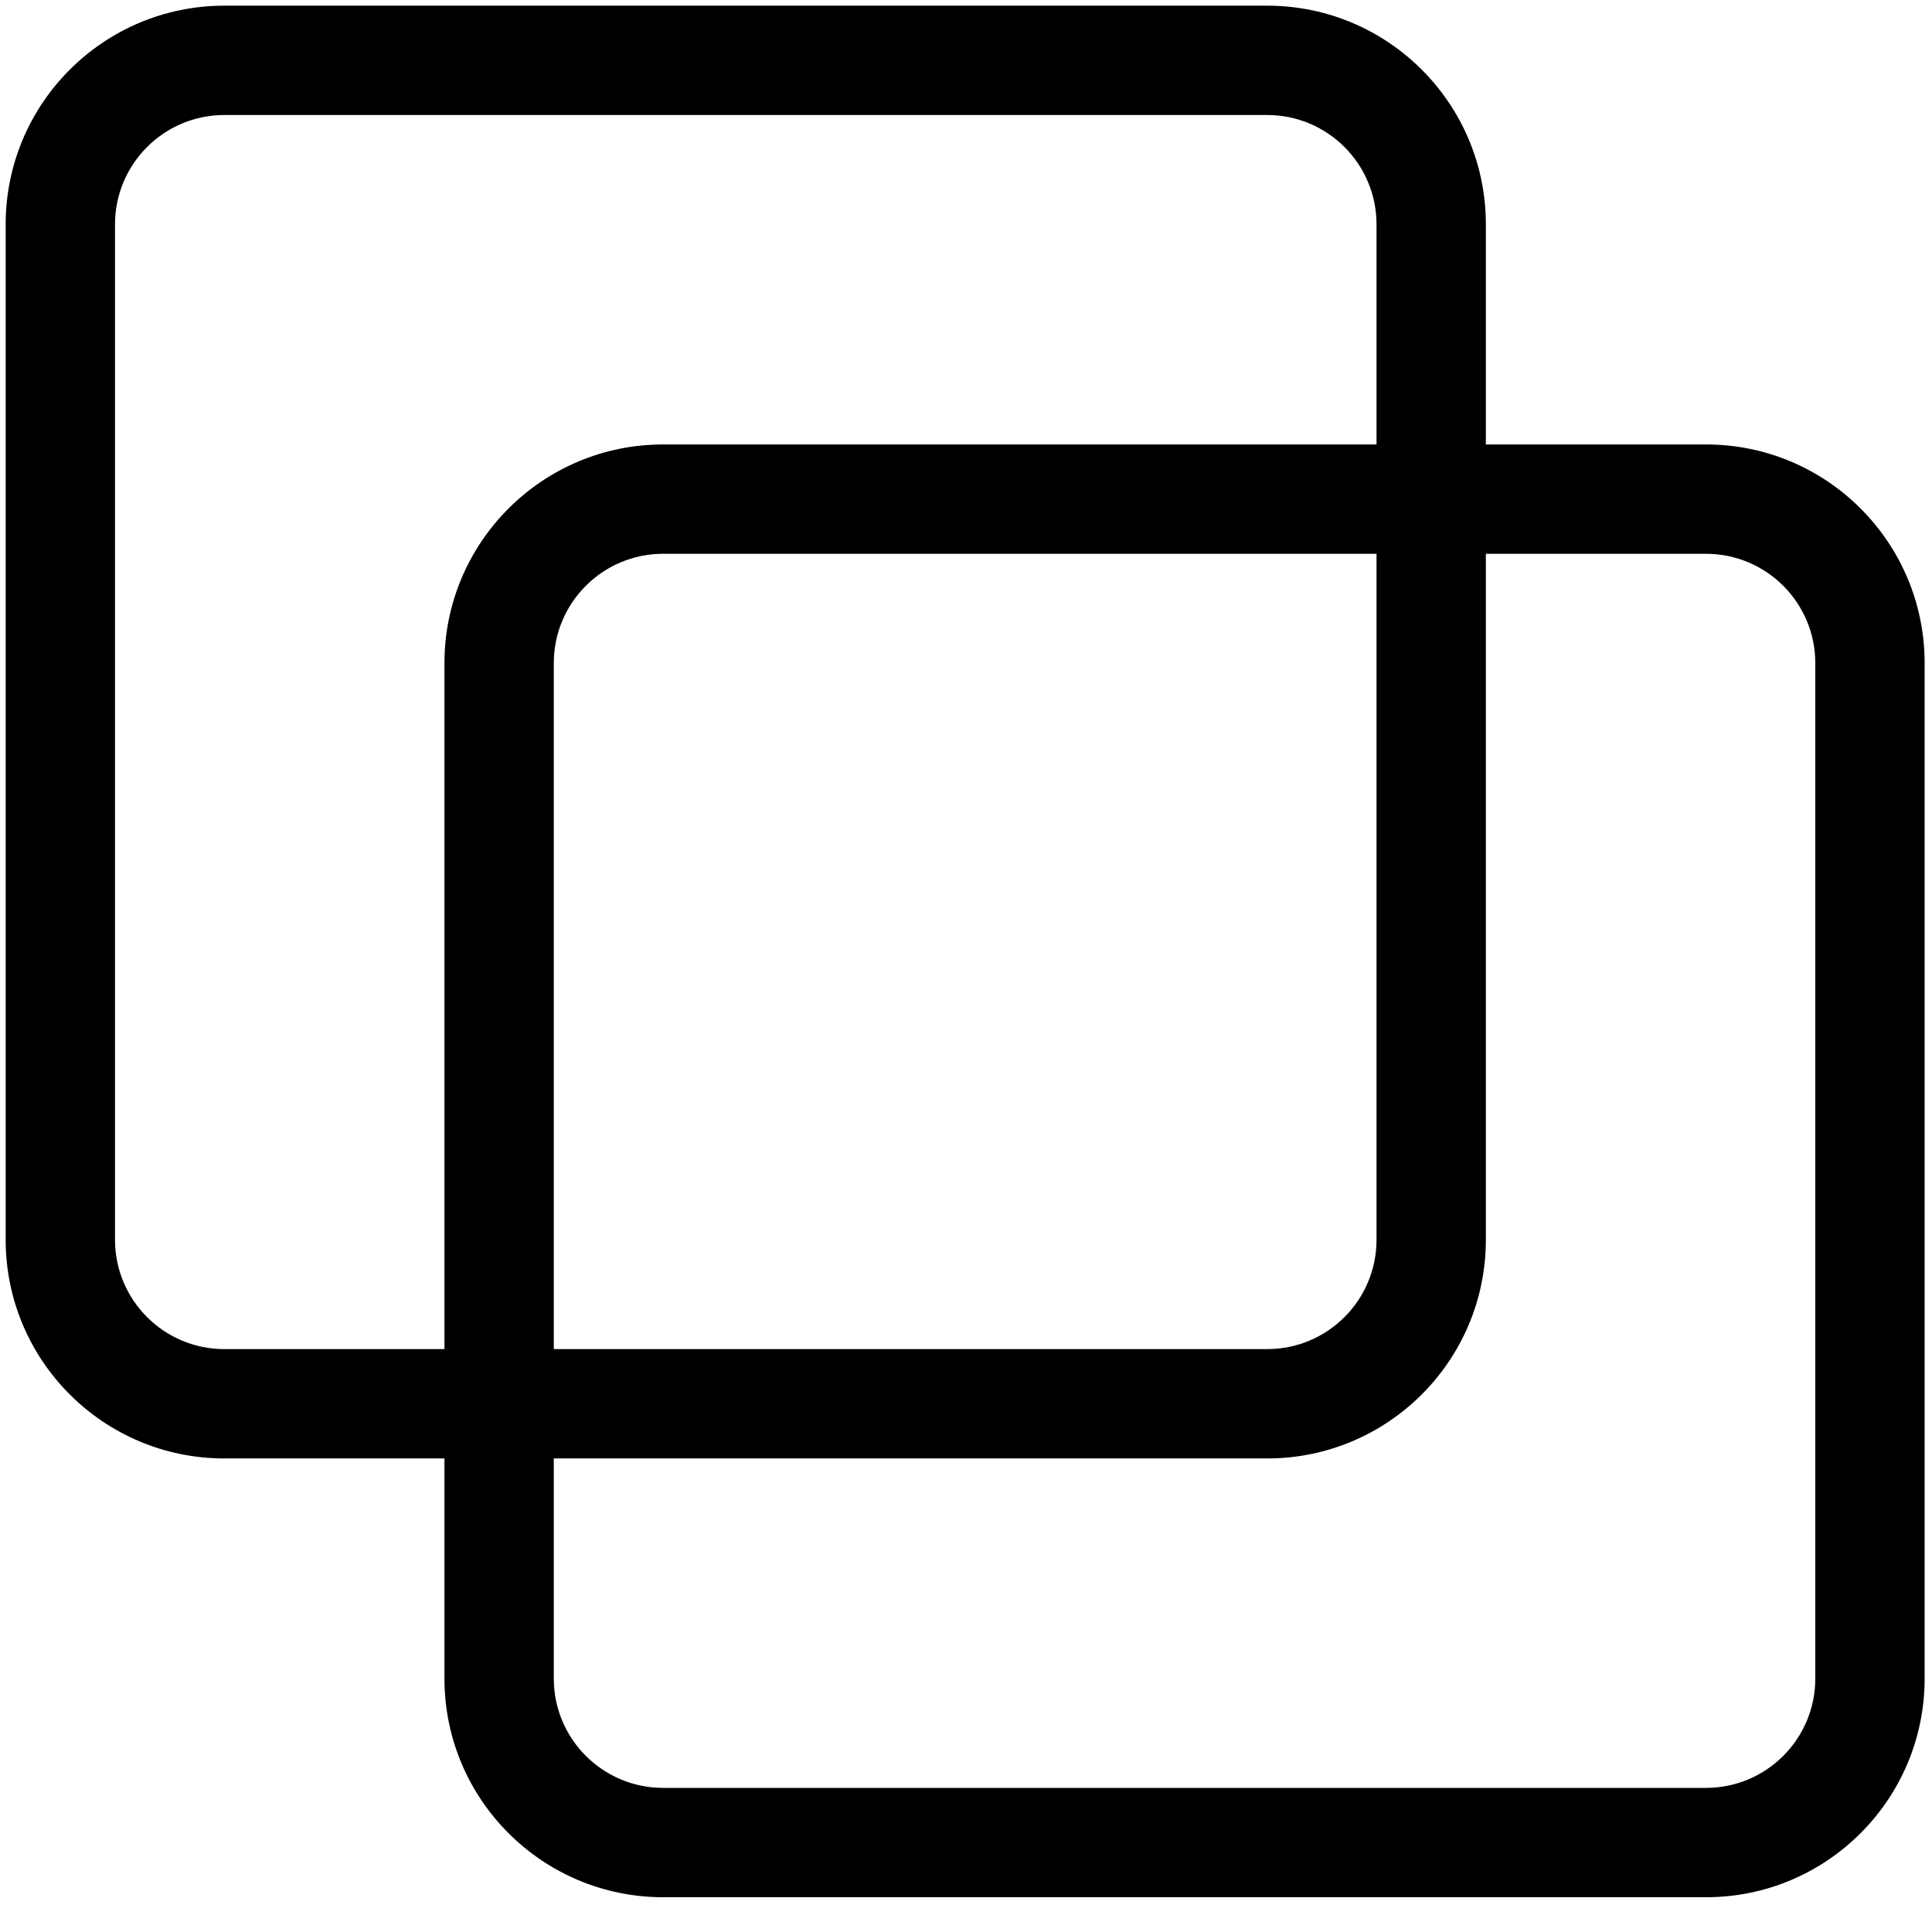
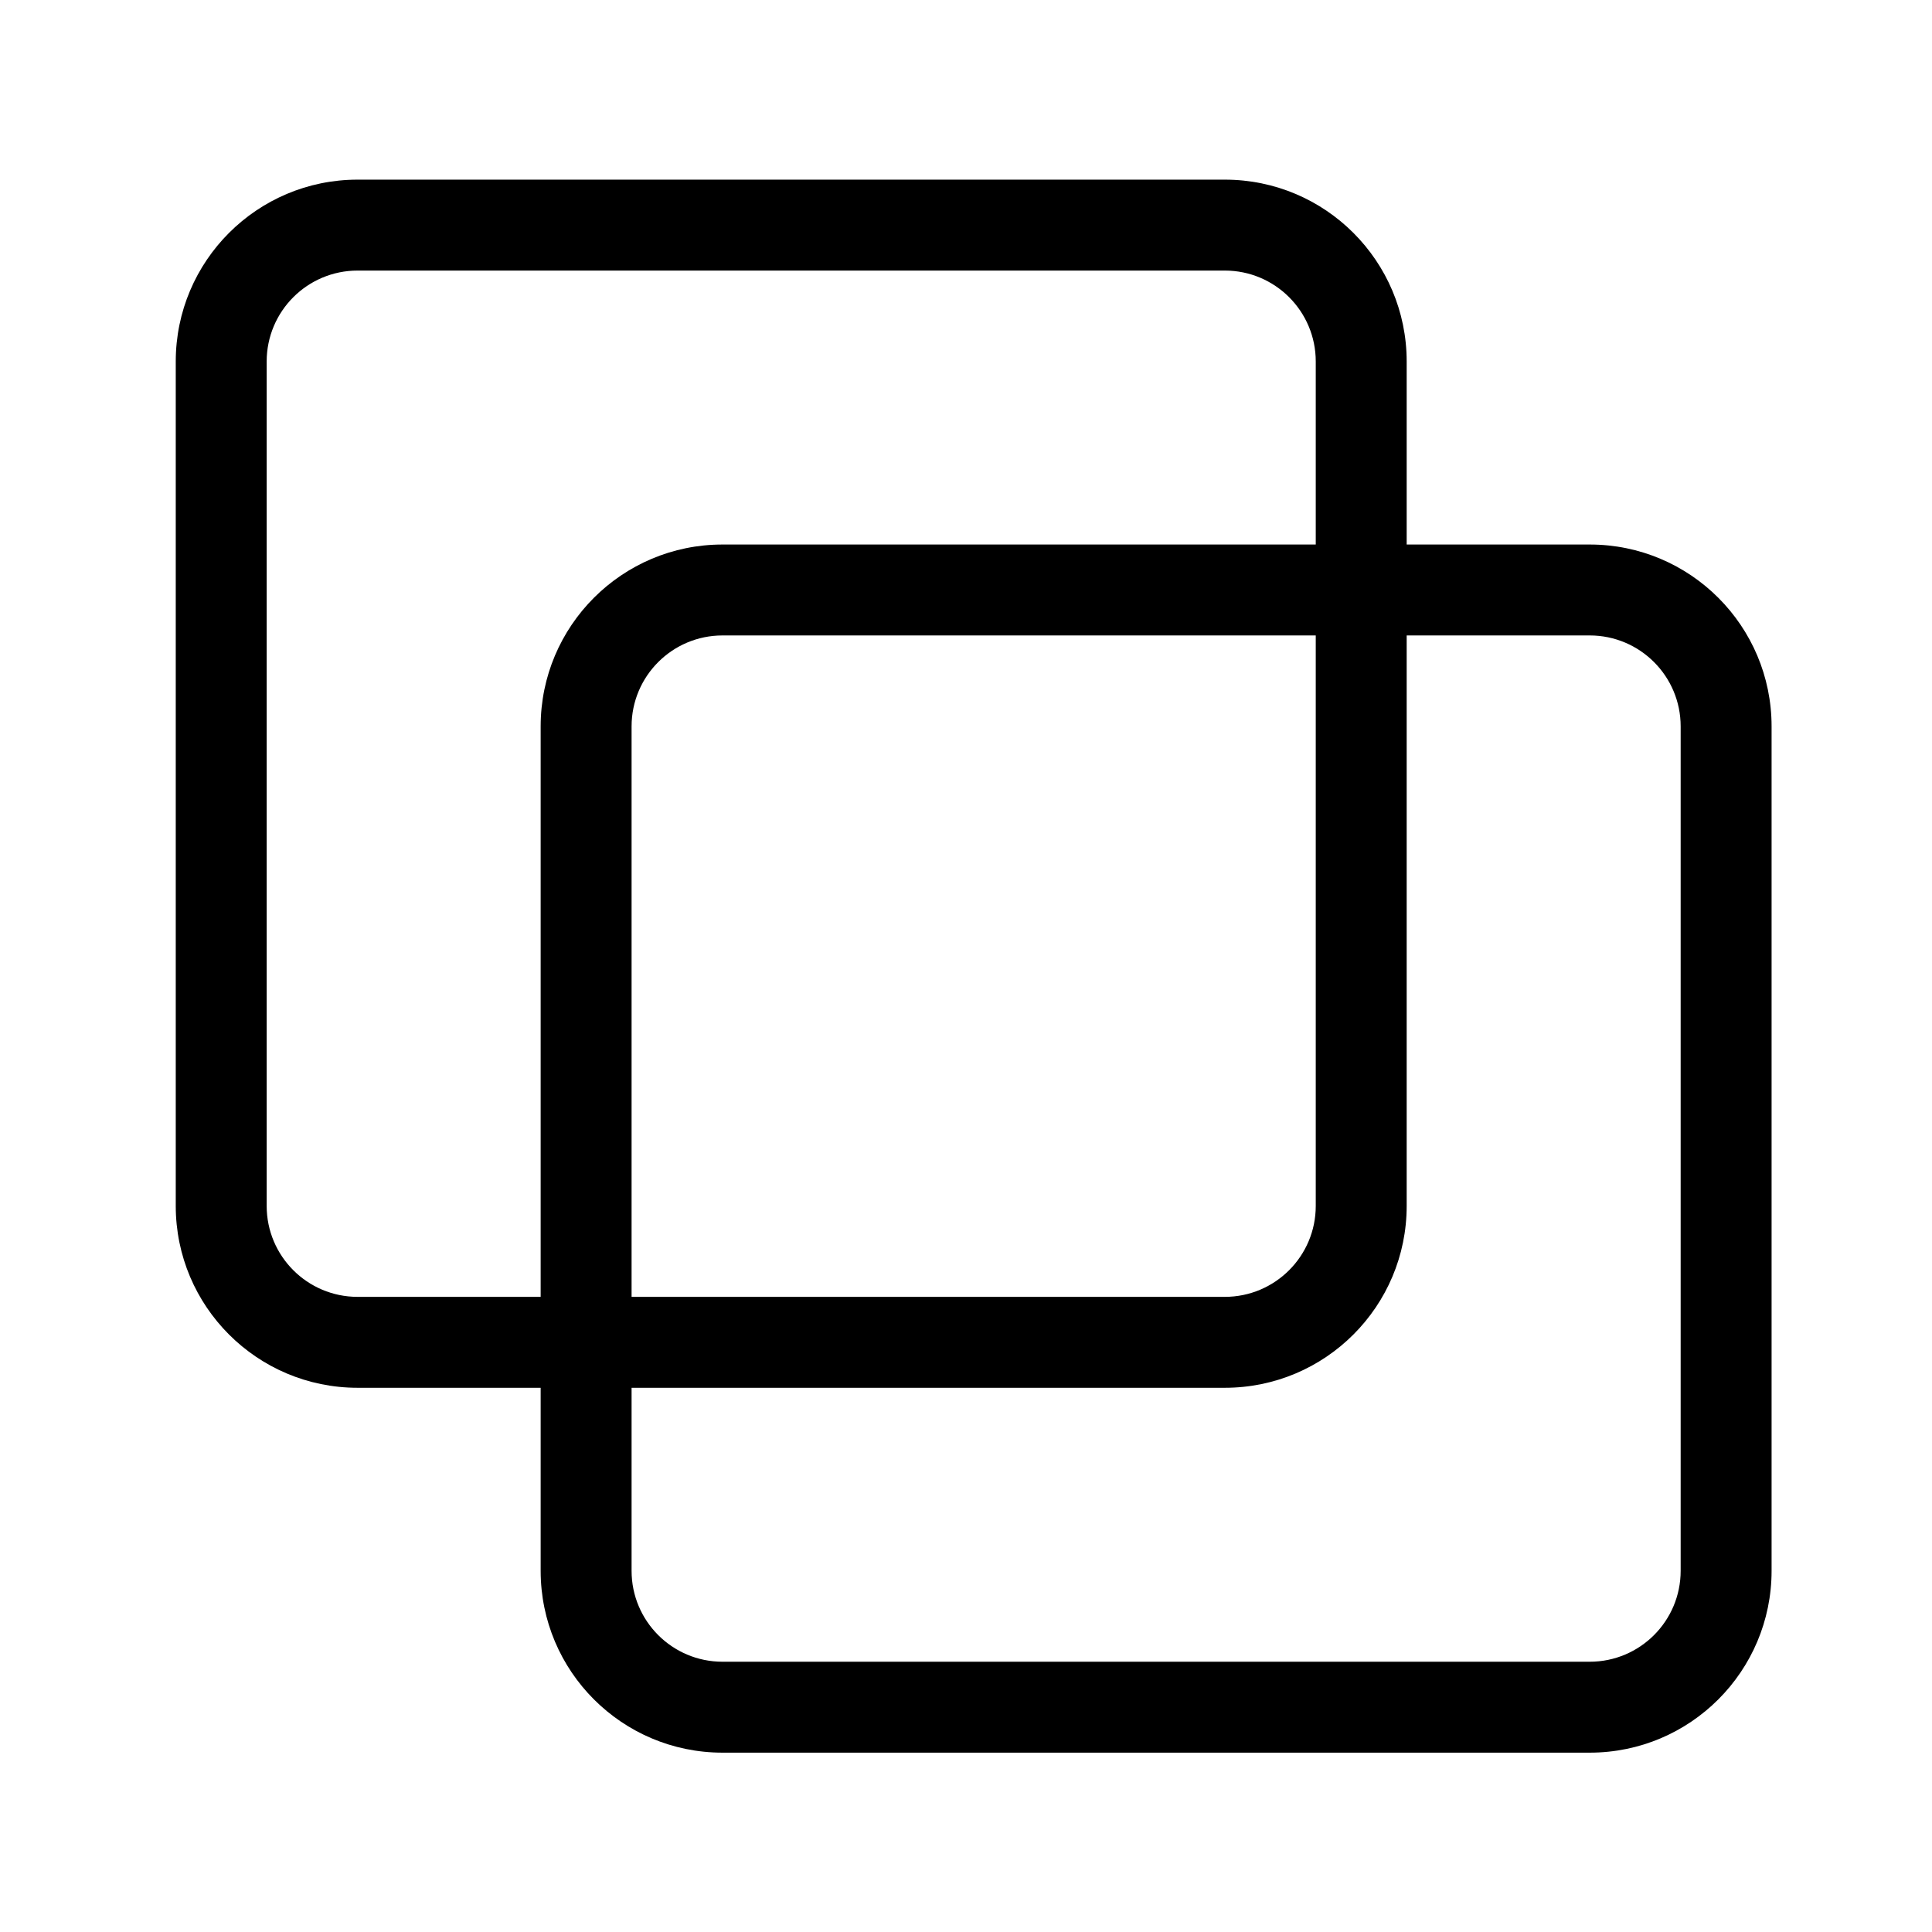
- <svg xmlns="http://www.w3.org/2000/svg" width="64" height="64" viewBox="0 0 64 64" fill="none">
-   <path fill-rule="evenodd" clip-rule="evenodd" d="M7.432 0.188H41.977C45.978 0.188 49.221 3.431 49.221 7.432V41.069C49.221 45.069 45.978 48.313 41.977 48.313H7.432C3.431 48.313 0.188 45.069 0.188 41.069V7.432C0.188 3.431 3.431 0.188 7.432 0.188ZM7.432 3.81C5.432 3.81 3.81 5.432 3.81 7.432V41.069C3.81 43.069 5.432 44.691 7.432 44.691H41.977C43.977 44.691 45.599 43.069 45.599 41.069V7.432C45.599 5.432 43.977 3.81 41.977 3.81H7.432Z" fill="black" />
-   <path fill-rule="evenodd" clip-rule="evenodd" d="M21.967 14.723H56.513C60.513 14.723 63.756 17.967 63.756 21.967V55.604C63.756 59.605 60.513 62.848 56.513 62.848H21.967C17.967 62.848 14.723 59.605 14.723 55.604V21.967C14.723 17.967 17.967 14.723 21.967 14.723ZM21.967 18.345C19.967 18.345 18.345 19.967 18.345 21.967V55.604C18.345 57.604 19.967 59.226 21.967 59.226H56.513C58.513 59.226 60.134 57.604 60.134 55.604V21.967C60.134 19.967 58.513 18.345 56.513 18.345H21.967Z" fill="black" />
+ <svg xmlns="http://www.w3.org/2000/svg" width="64" height="64" fill="none">
+   <g>
+     <path stroke="null" id="svg_1" fill="black" d="m11.846,5.951l28.728,0c3.327,0 6.024,2.697 6.024,6.024l0,27.973c0,3.327 -2.697,6.024 -6.024,6.024l-28.728,0c-3.327,0 -6.024,-2.697 -6.024,-6.024l0,-27.973c0,-3.327 2.697,-6.024 6.024,-6.024zm0,3.012c-1.664,0 -3.012,1.349 -3.012,3.012l0,27.973c0,1.663 1.349,3.012 3.012,3.012l28.728,0c1.663,0 3.012,-1.349 3.012,-3.012l0,-27.973c0,-1.664 -1.349,-3.012 -3.012,-3.012l-28.728,0z" clip-rule="evenodd" fill-rule="evenodd" />
+     <path stroke="null" id="svg_2" fill="black" d="m23.934,18.038l28.728,0c3.327,0 6.024,2.697 6.024,6.024l0,27.973c0,3.327 -2.697,6.024 -6.024,6.024l-28.728,0c-3.327,0 -6.024,-2.697 -6.024,-6.024l0,-27.973c0,-3.327 2.697,-6.024 6.024,-6.024zm0,3.012c-1.663,0 -3.012,1.349 -3.012,3.012l0,27.973c0,1.664 1.349,3.012 3.012,3.012l28.728,0c1.663,0 3.012,-1.349 3.012,-3.012l0,-27.973c0,-1.663 -1.349,-3.012 -3.012,-3.012l-28.728,0z" clip-rule="evenodd" fill-rule="evenodd" />
+   </g>
</svg>
